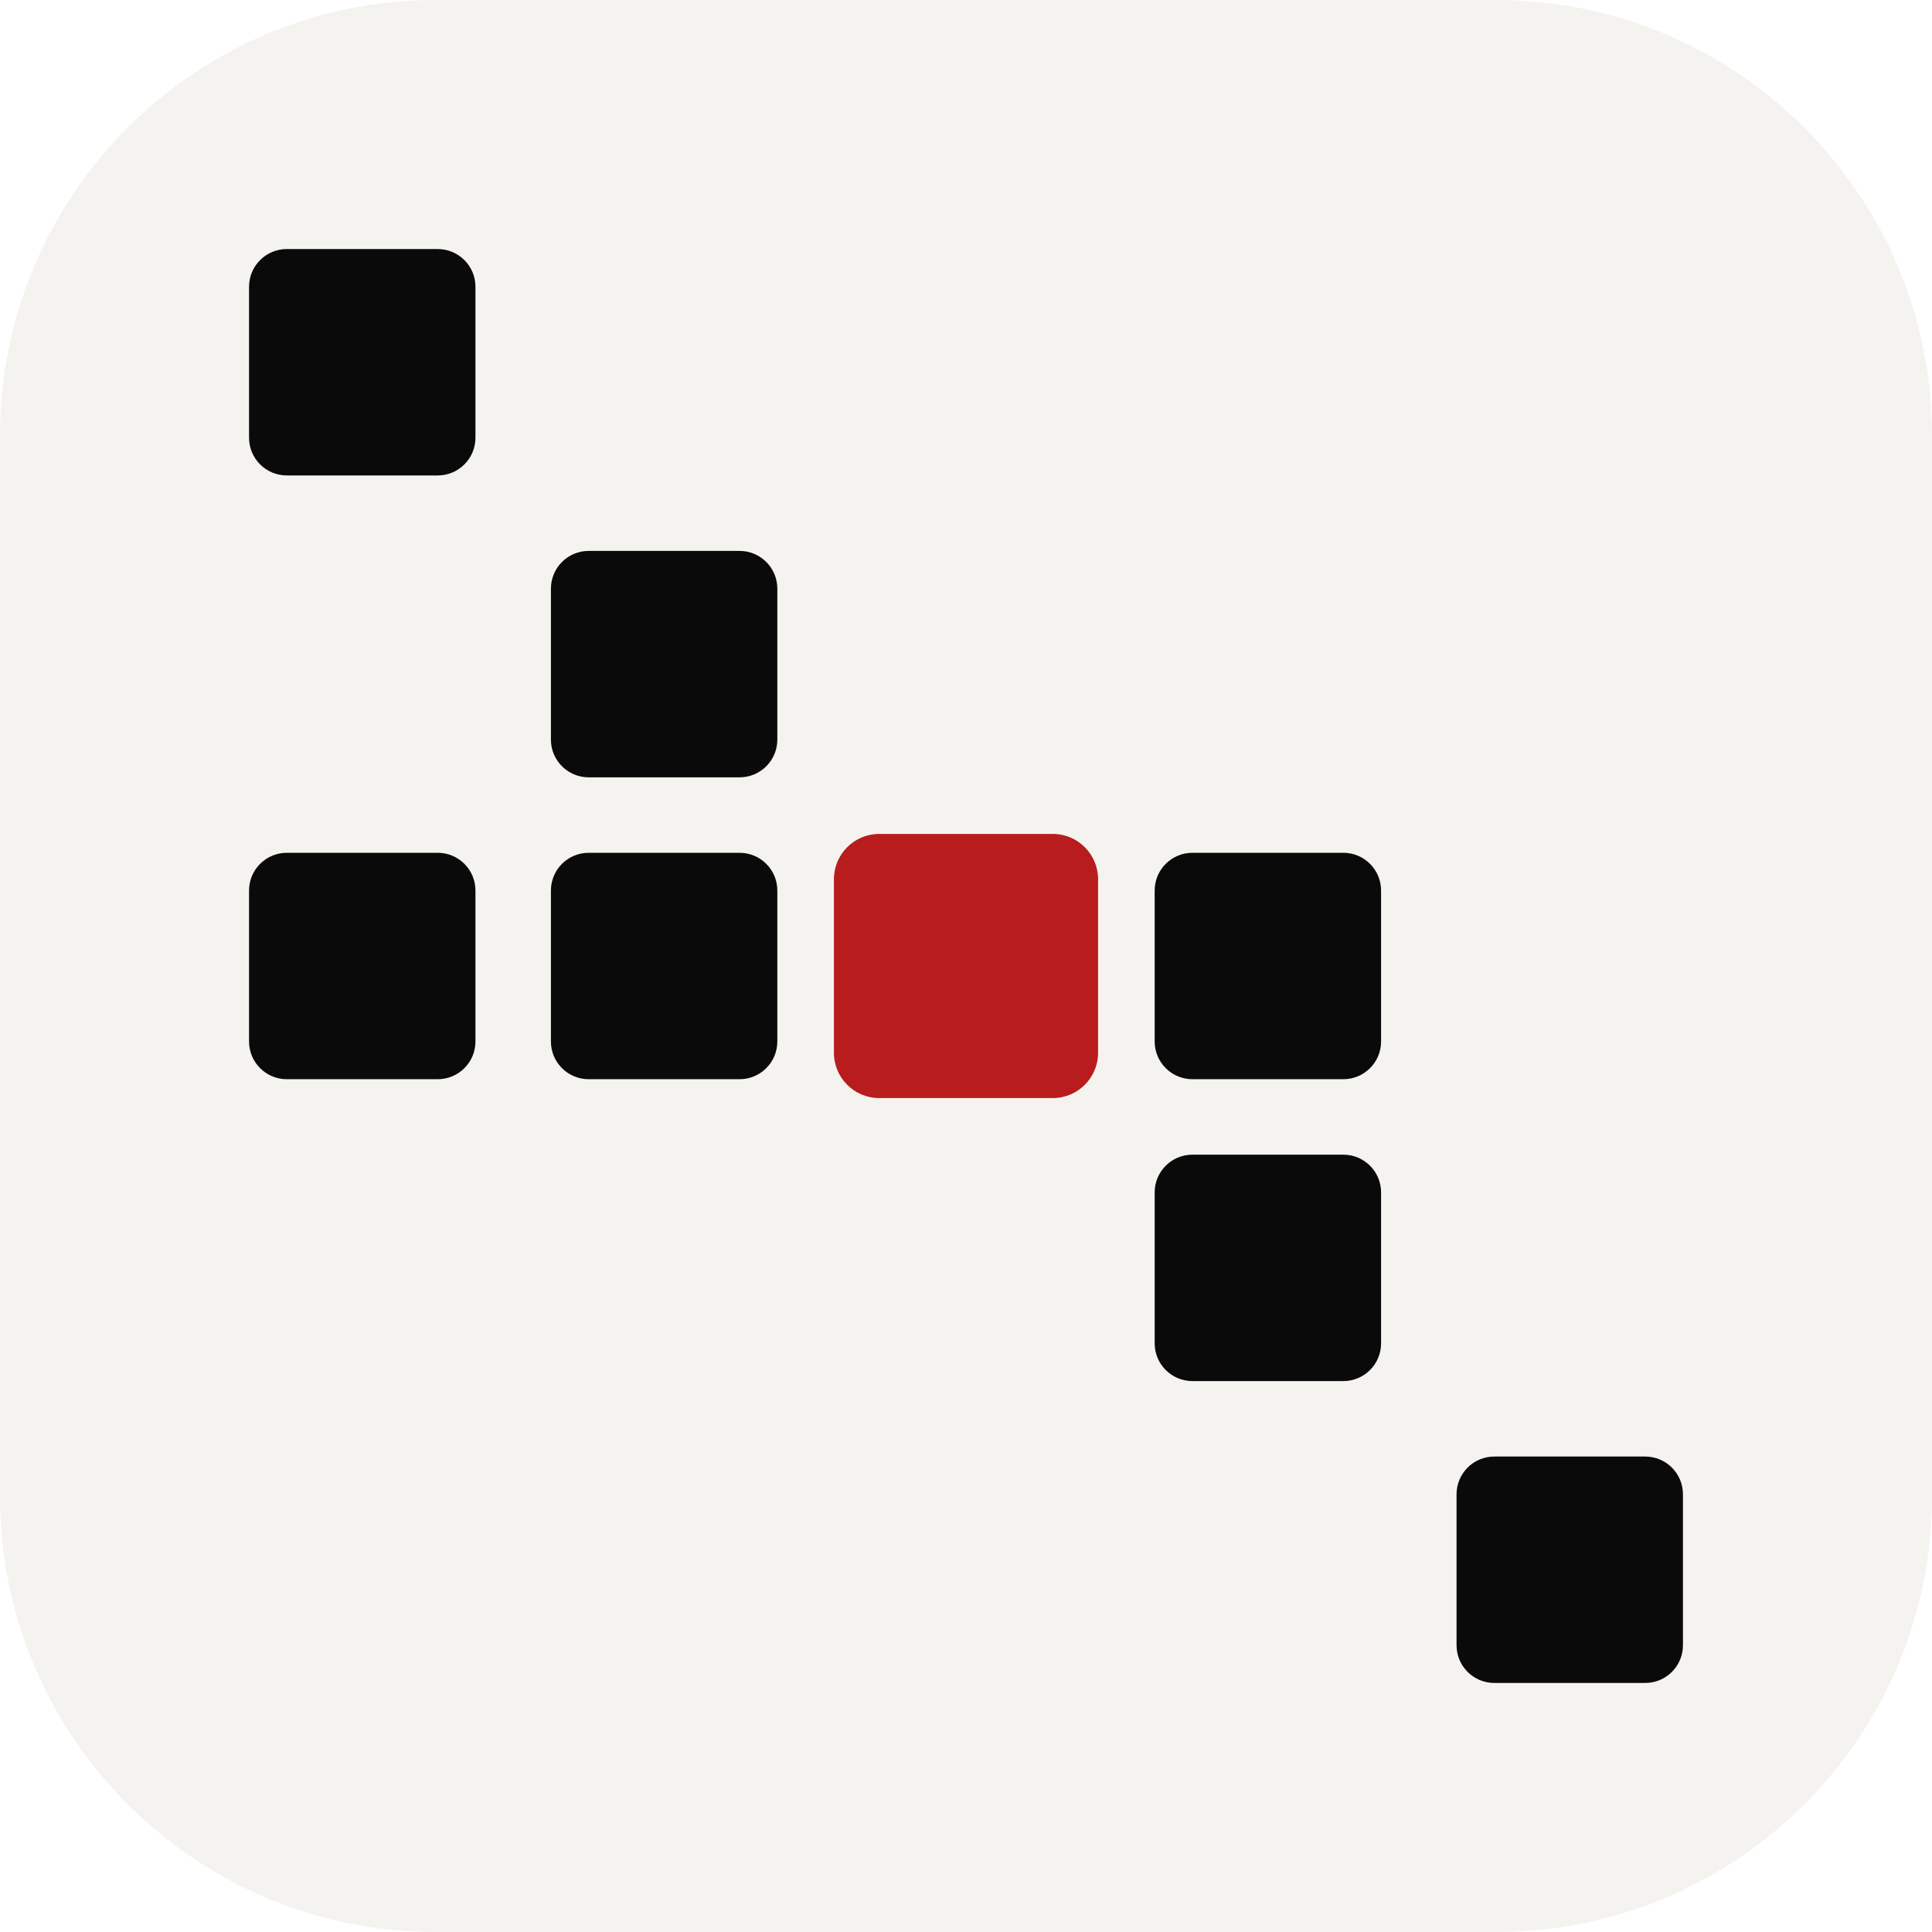
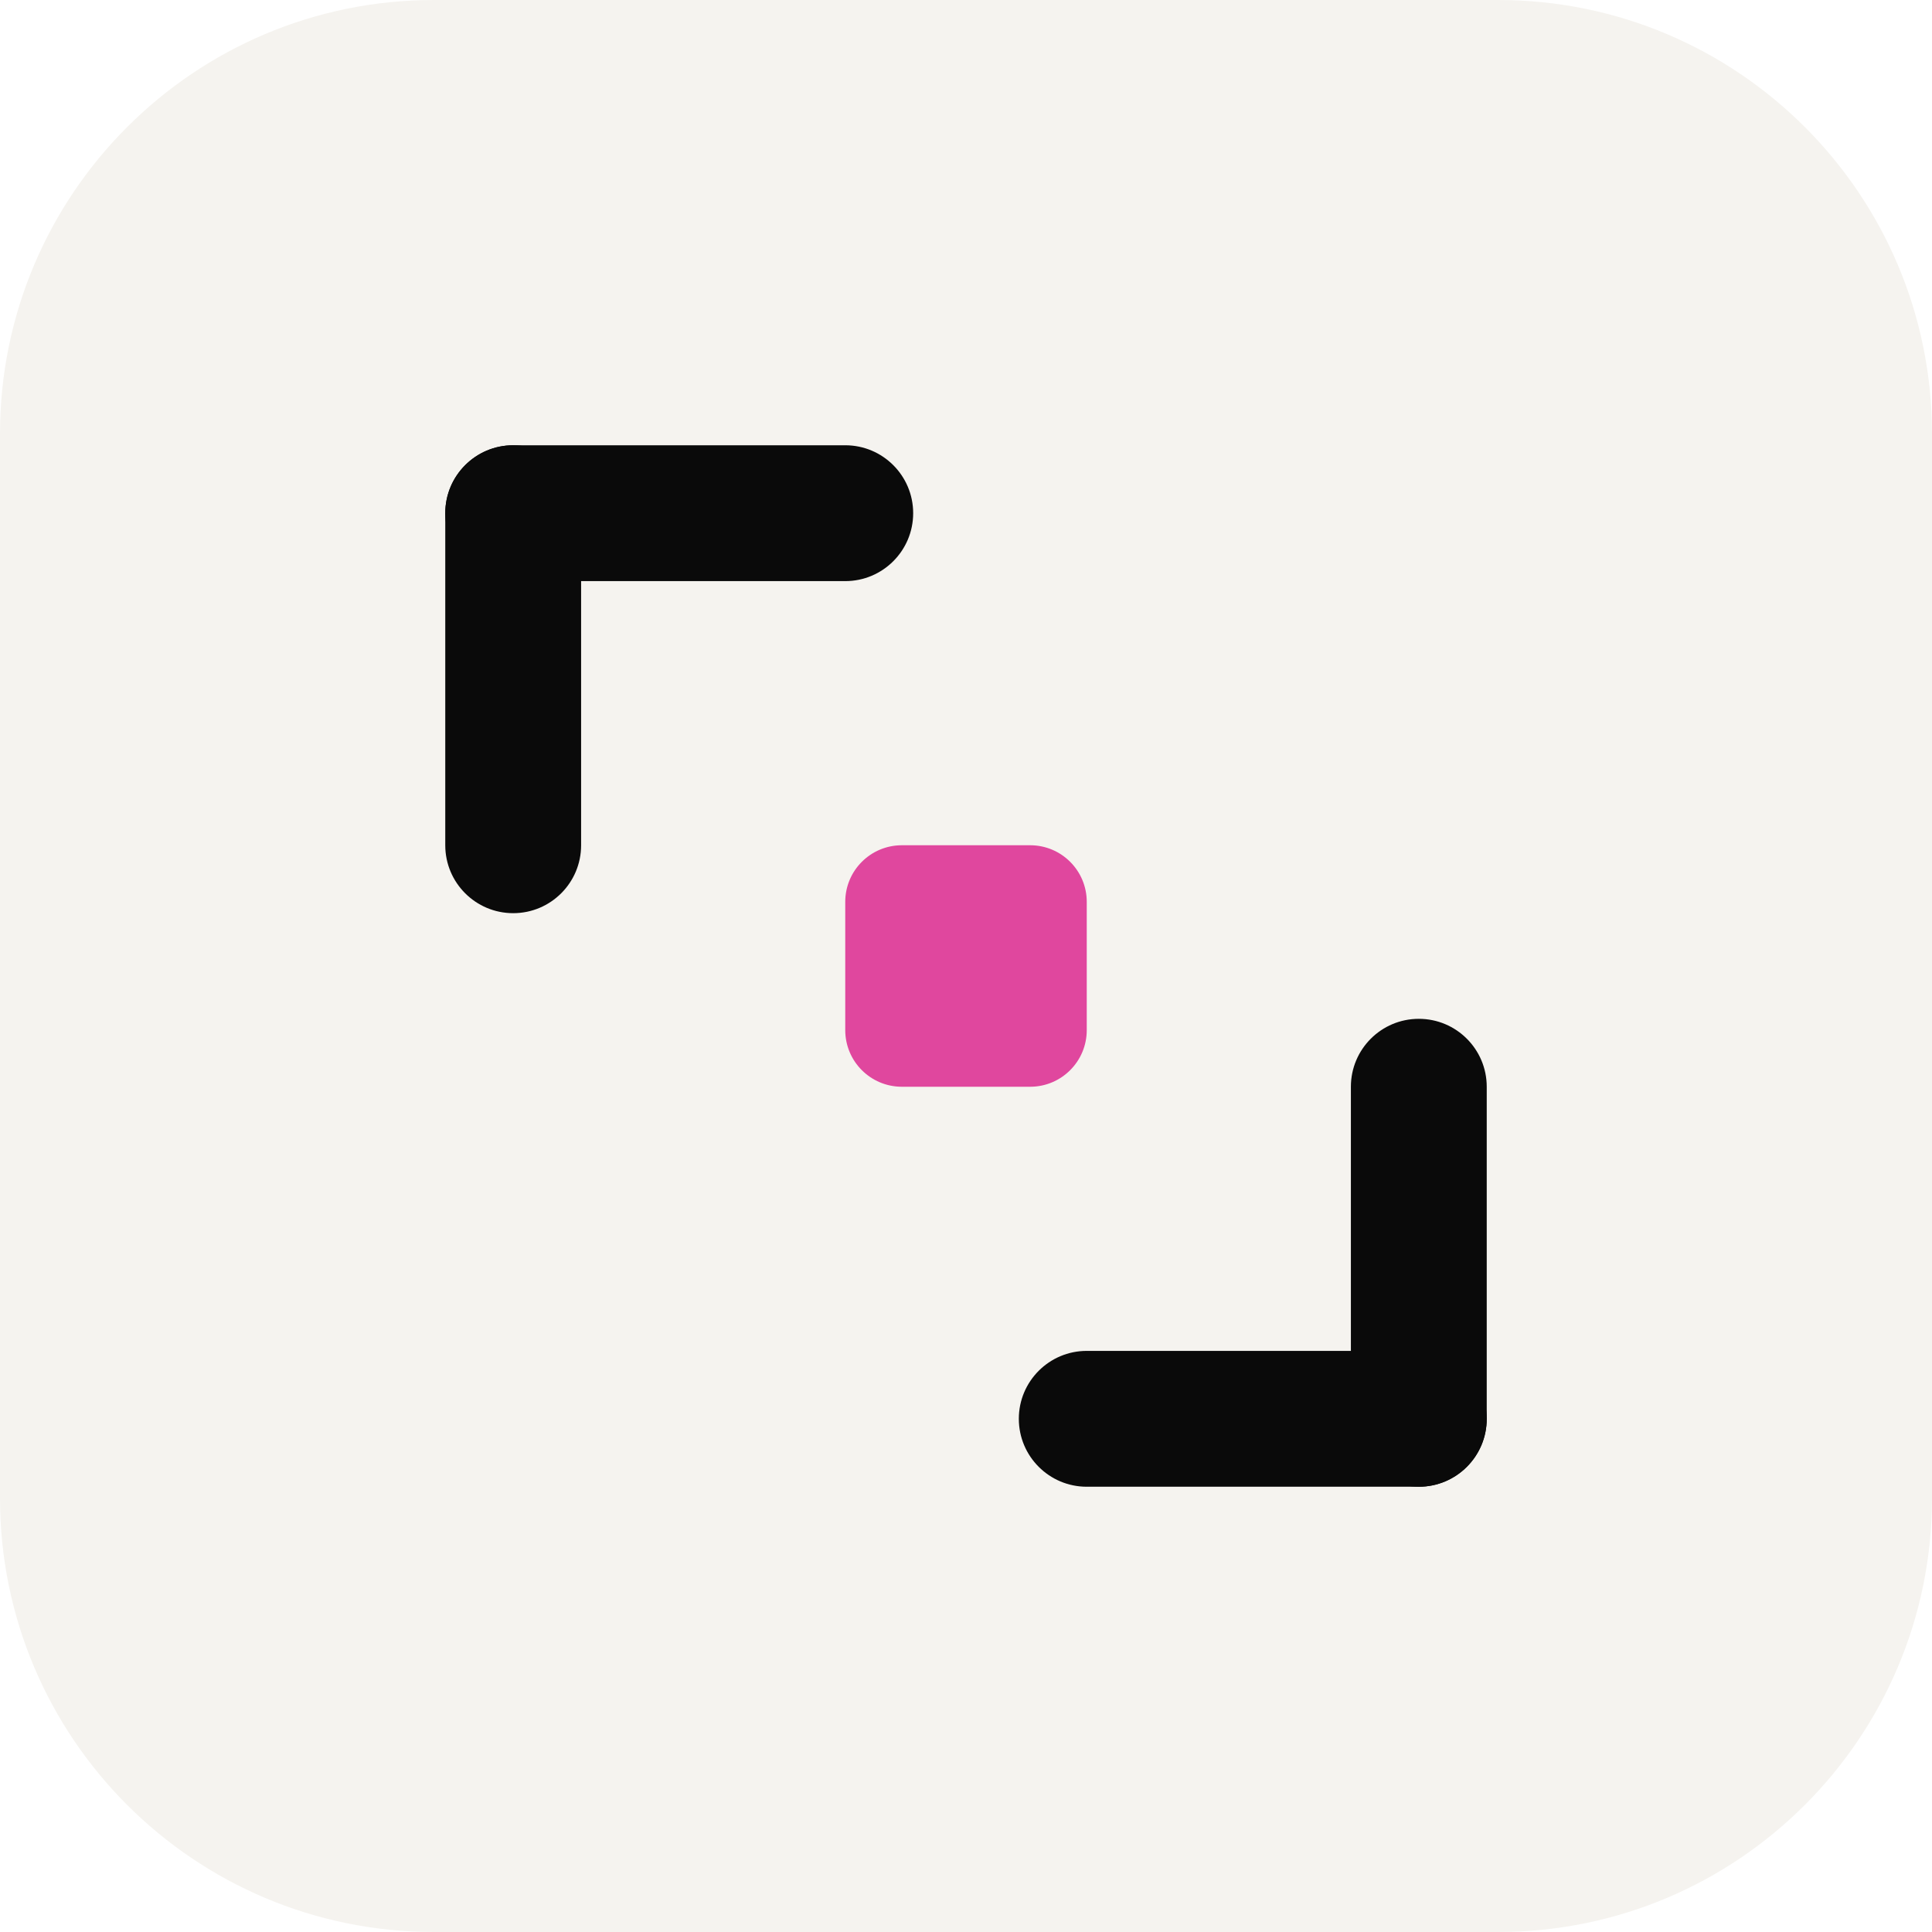
<svg xmlns="http://www.w3.org/2000/svg" viewBox="0 0 1024 1024" width="1024" height="1024">
-   <rect width="1024" height="1024" rx="231" ry="231" fill="#F5F3EF" />
-   <rect x="132" y="132" width="120" height="120" rx="20" ry="20" fill="#0A0A0A" />
-   <rect x="292" y="292" width="120" height="120" rx="20" ry="20" fill="#0A0A0A" />
-   <rect x="132" y="452" width="120" height="120" rx="20" ry="20" fill="#0A0A0A" />
-   <rect x="292" y="452" width="120" height="120" rx="20" ry="20" fill="#0A0A0A" />
-   <rect x="612" y="452" width="120" height="120" rx="20" ry="20" fill="#0A0A0A" />
-   <rect x="612" y="612" width="120" height="120" rx="20" ry="20" fill="#0A0A0A" />
-   <rect x="772" y="772" width="120" height="120" rx="20" ry="20" fill="#0A0A0A" />
-   <rect x="442" y="442" width="140" height="140" rx="24" ry="24" fill="#B91C1C" />
+   <defs>
+     <clipPath id="sq">
+       <rect width="1024" height="1024" rx="230" ry="230" />
+     </clipPath>
+   </defs>
+   <g clip-path="url(#sq)">
+     <rect width="1024" height="1024" fill="#F5F3EF" />
+     <rect x="236" y="236" width="248" height="72" rx="36" ry="36" fill="#0A0A0A" />
+     <rect x="236" y="236" width="72" height="248" rx="36" ry="36" fill="#0A0A0A" />
+     <rect x="540" y="716" width="248" height="72" rx="36" ry="36" fill="#0A0A0A" />
+     <rect x="716" y="540" width="72" height="248" rx="36" ry="36" fill="#0A0A0A" />
+     <rect x="448" y="448" width="128" height="128" rx="30" ry="30" fill="#E0479E" />
+   </g>
</svg>
